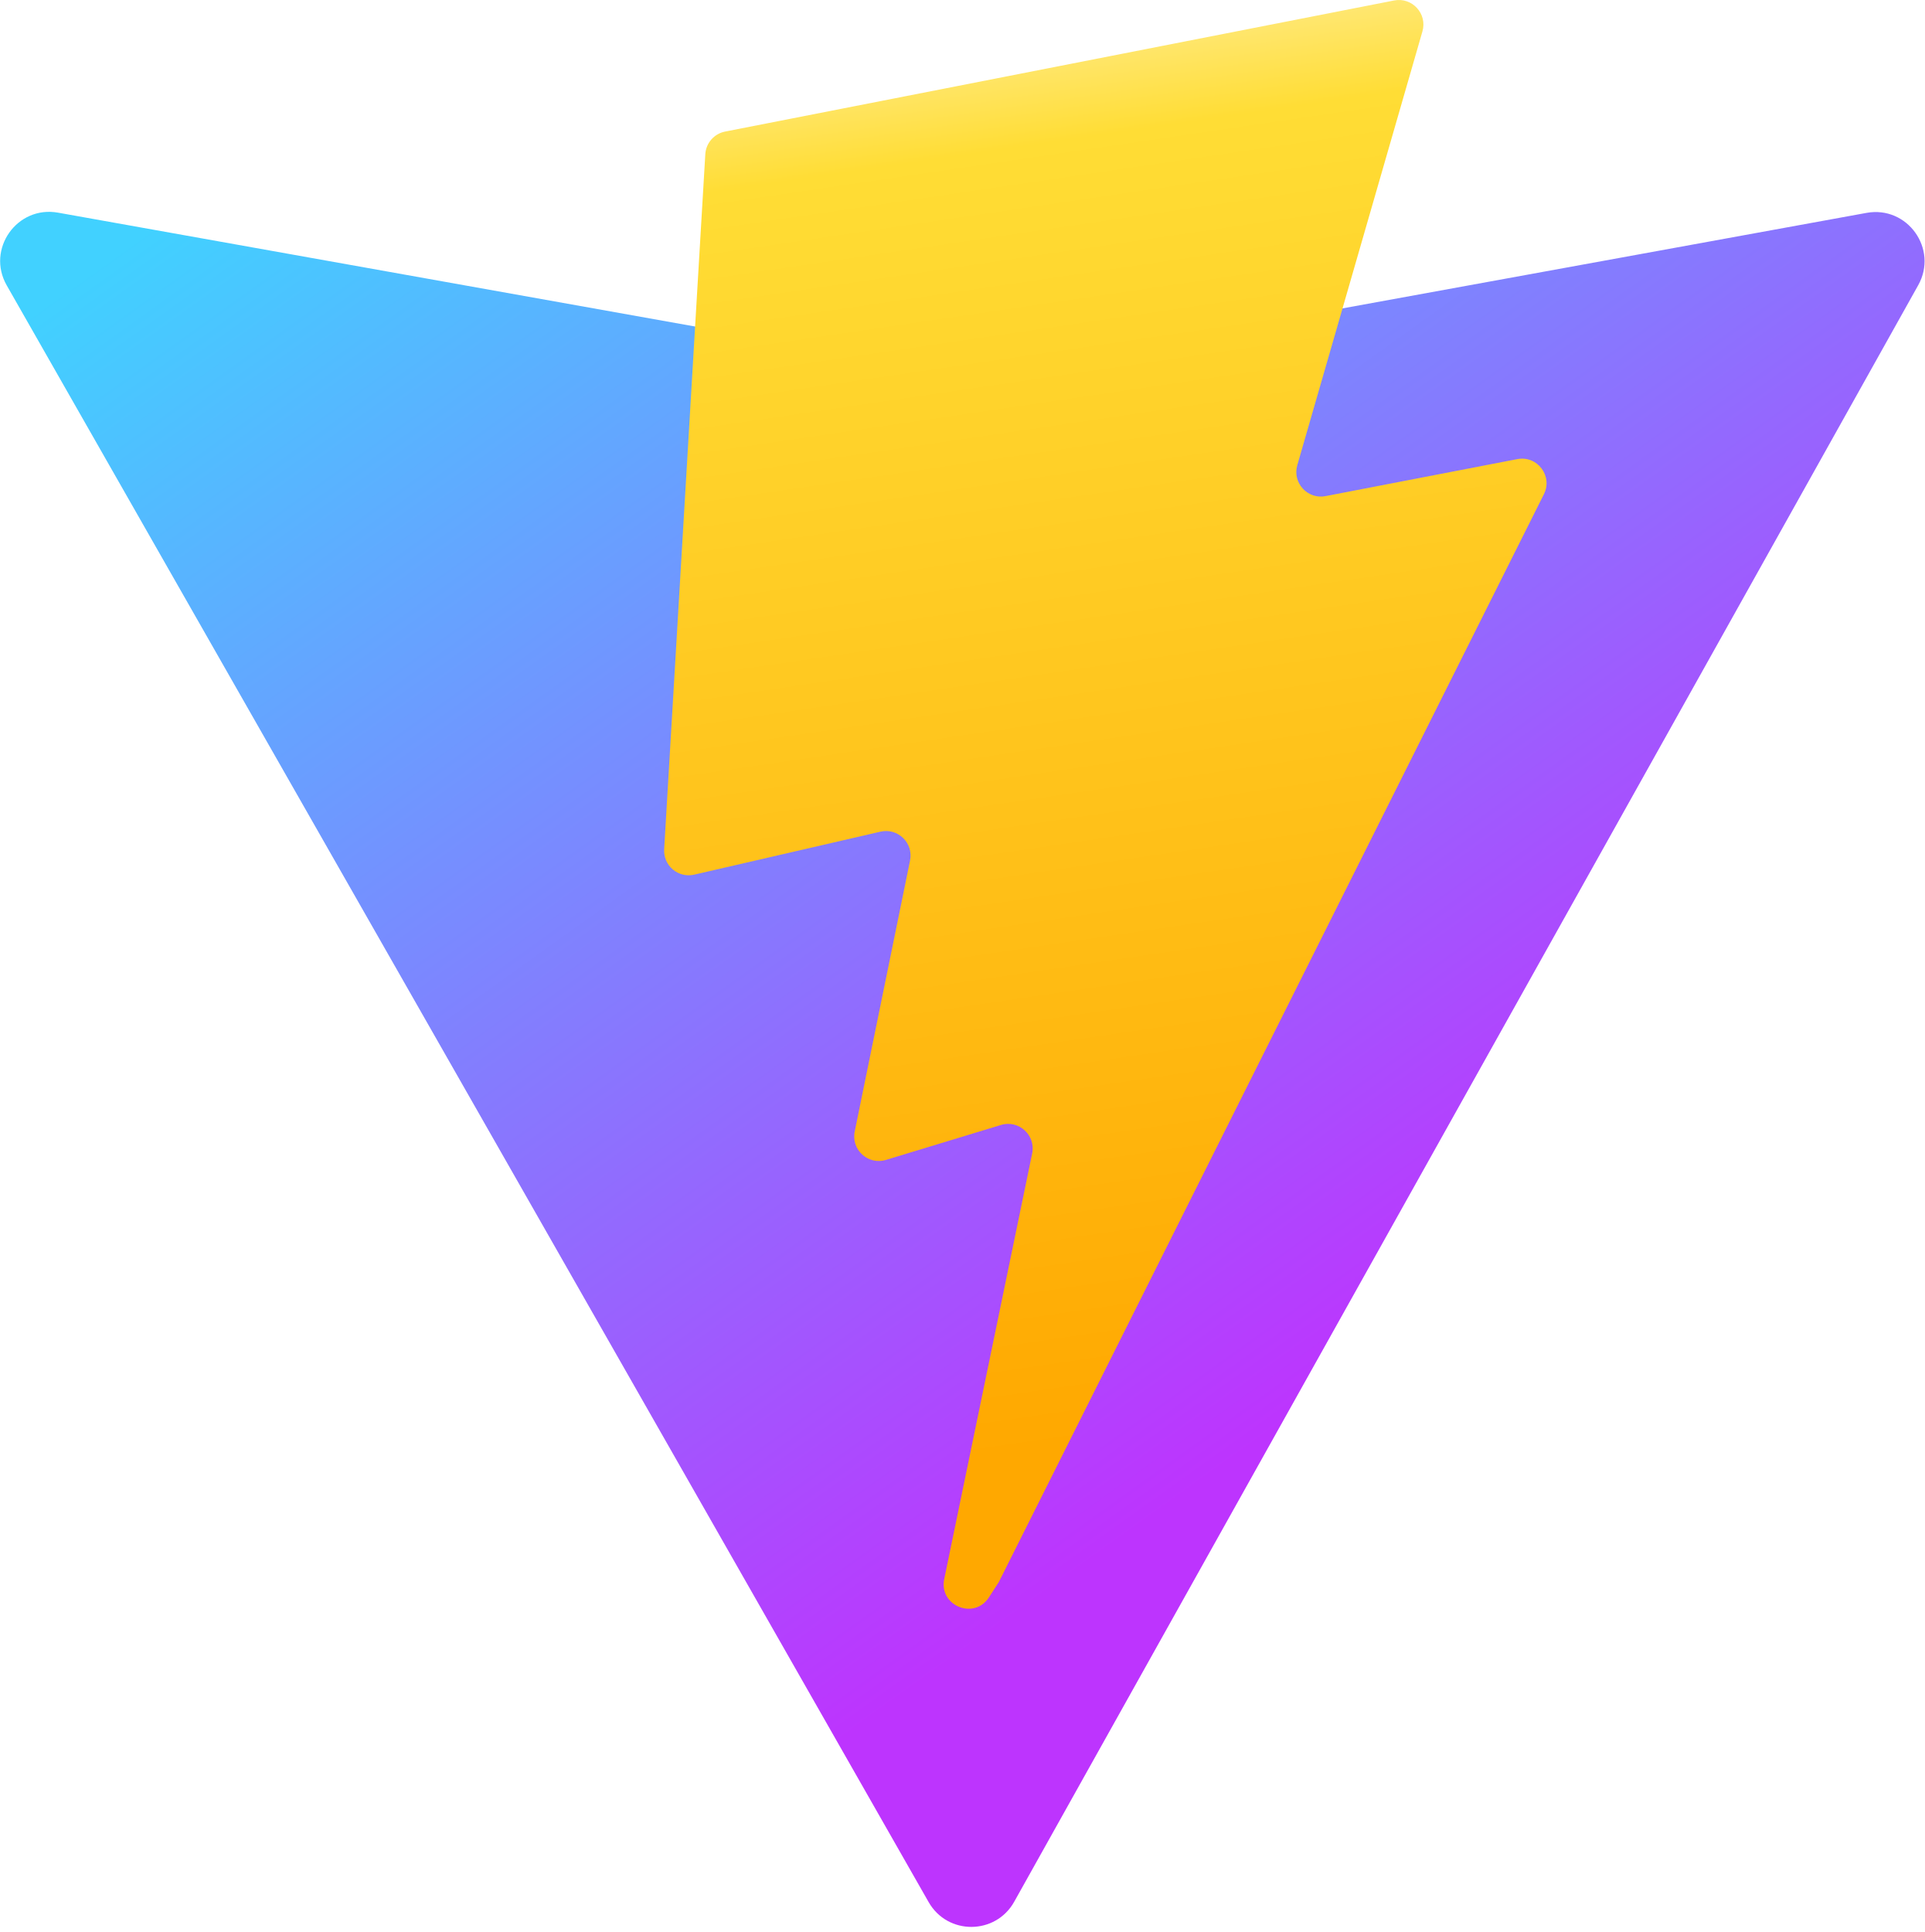
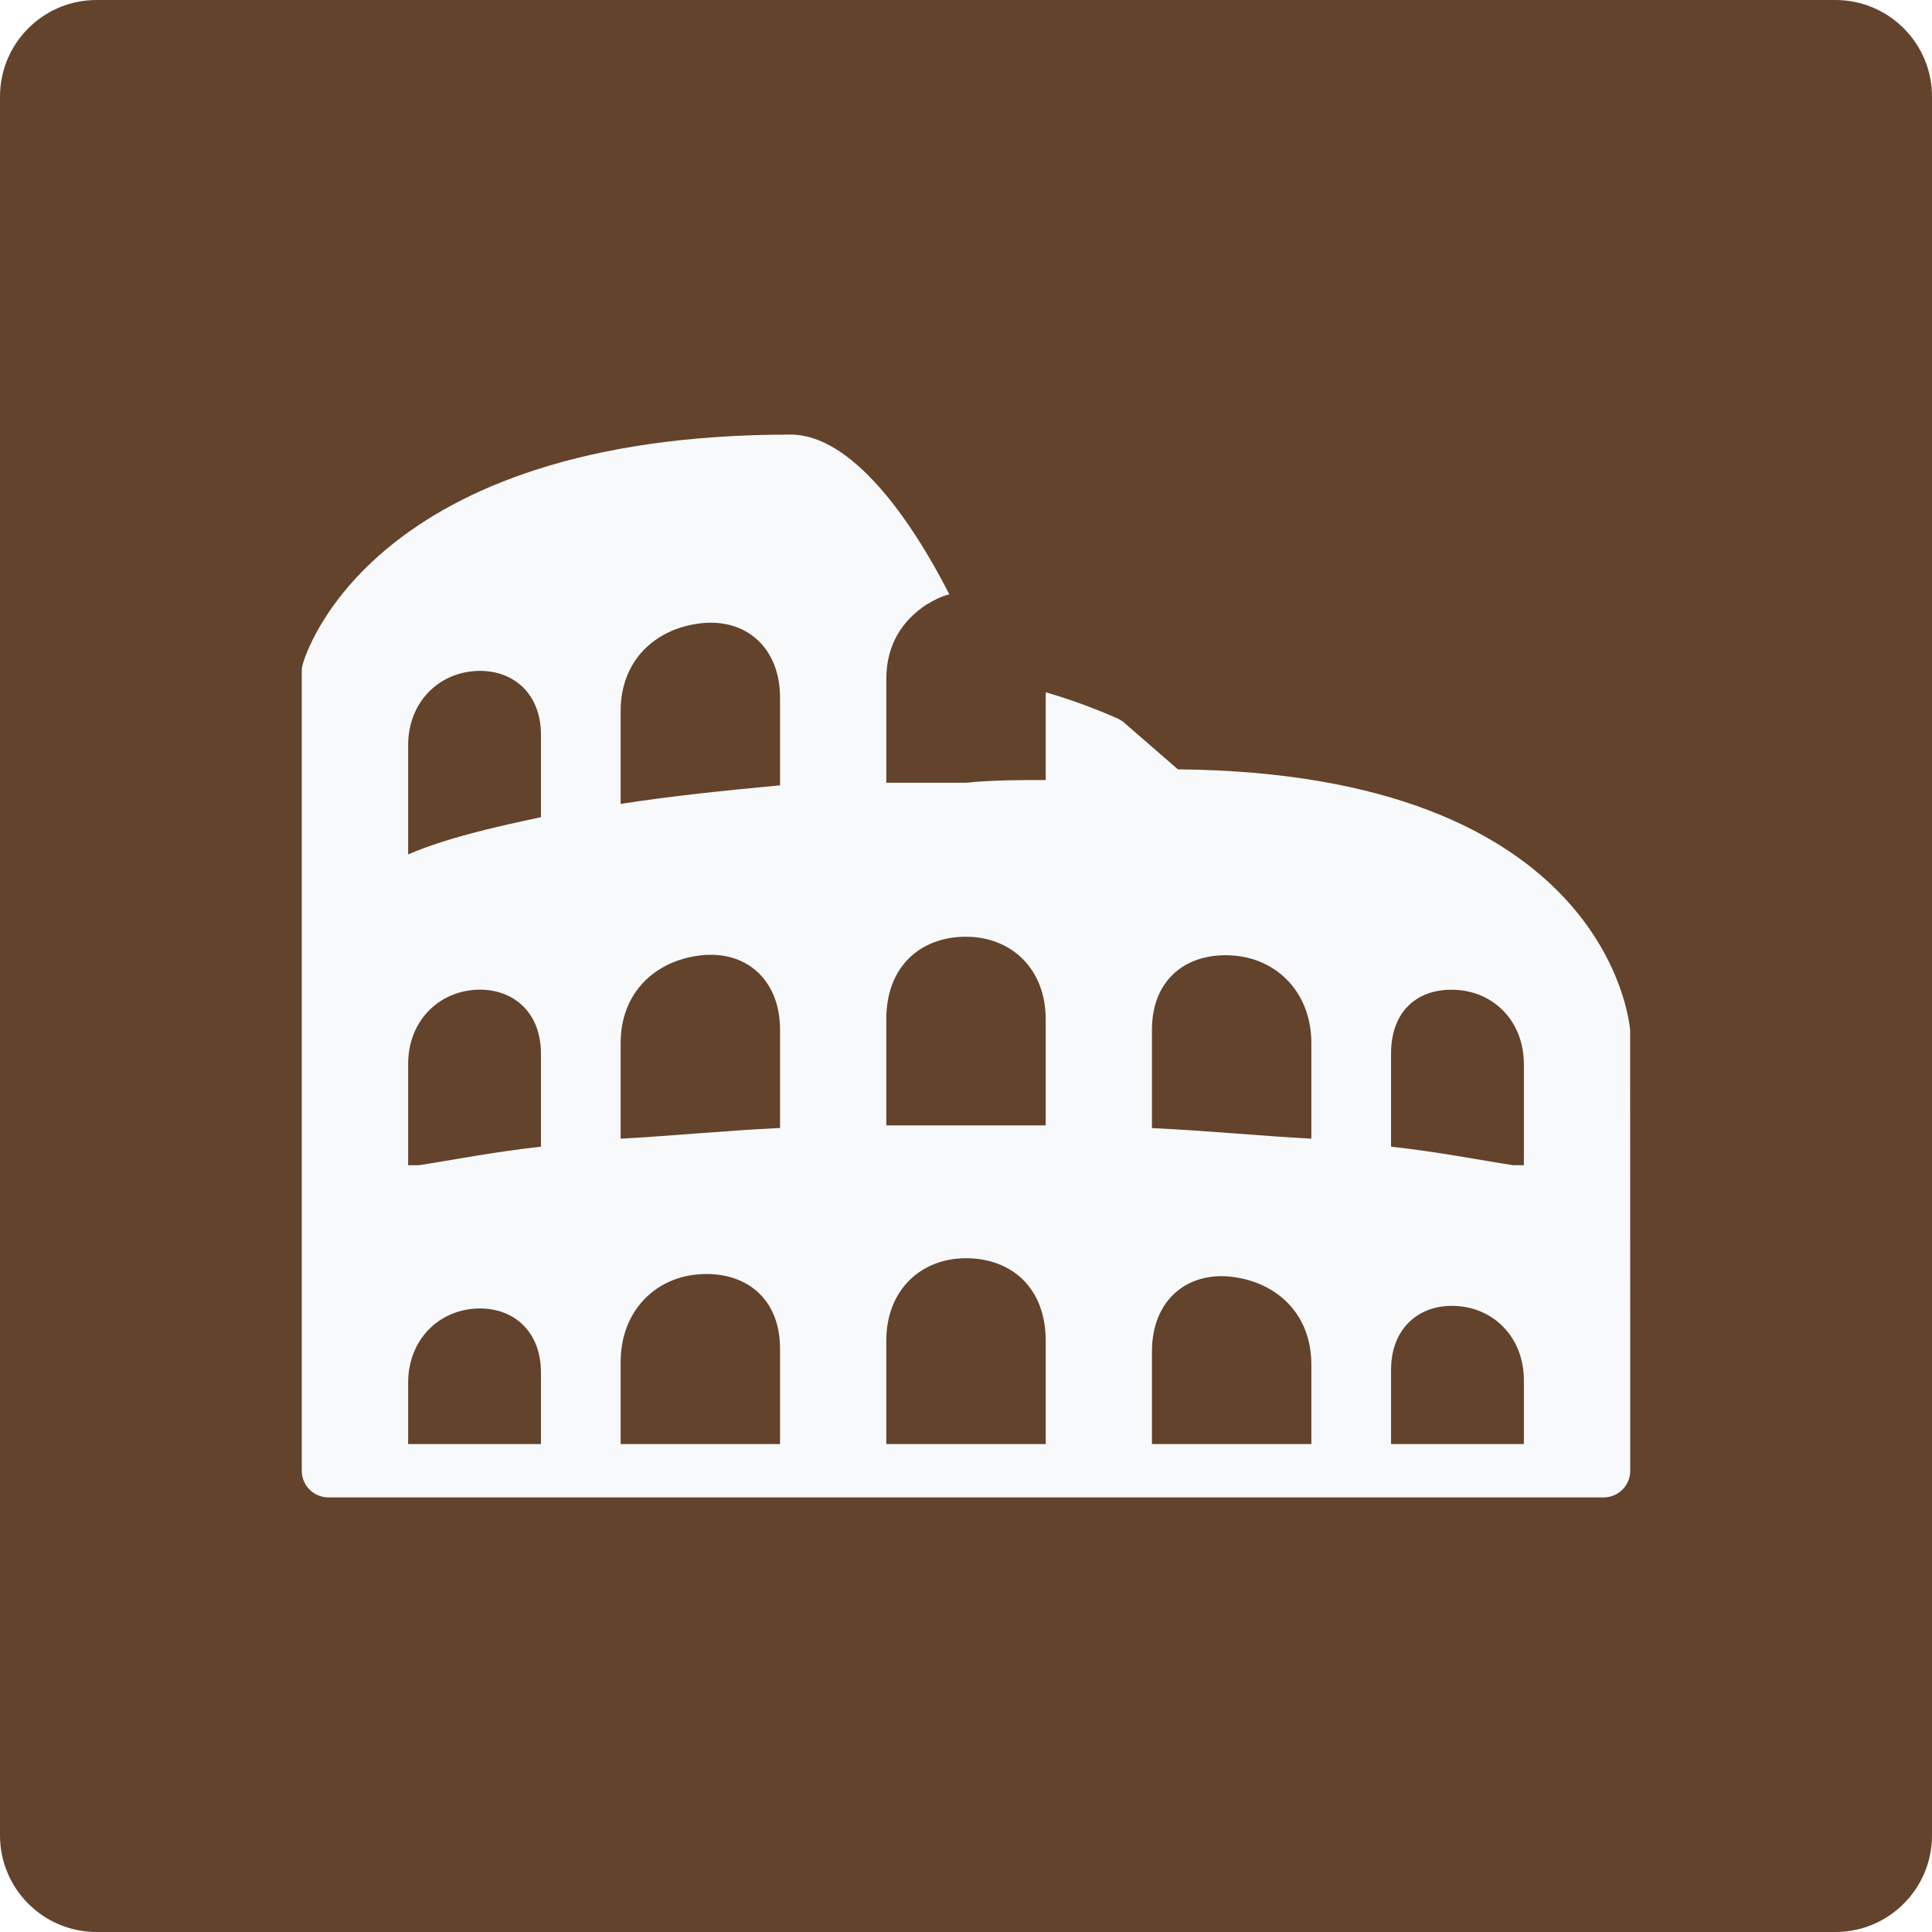
- <svg xmlns="http://www.w3.org/2000/svg" aria-hidden="true" role="img" class="iconify iconify--logos" width="31.88" height="32" preserveAspectRatio="xMidYMid meet" viewBox="0 0 256 257">
-   <defs>
-     <linearGradient id="IconifyId1813088fe1fbc01fb466" x1="-.828%" x2="57.636%" y1="7.652%" y2="78.411%">
-       <stop offset="0%" stop-color="#41D1FF" />
-       <stop offset="100%" stop-color="#BD34FE" />
-     </linearGradient>
-     <linearGradient id="IconifyId1813088fe1fbc01fb467" x1="43.376%" x2="50.316%" y1="2.242%" y2="89.03%">
-       <stop offset="0%" stop-color="#FFEA83" />
-       <stop offset="8.333%" stop-color="#FFDD35" />
-       <stop offset="100%" stop-color="#FFA800" />
-     </linearGradient>
-   </defs>
-   <path fill="url(#IconifyId1813088fe1fbc01fb466)" d="M255.153 37.938L134.897 252.976c-2.483 4.44-8.862 4.466-11.382.048L.875 37.958c-2.746-4.814 1.371-10.646 6.827-9.67l120.385 21.517a6.537 6.537 0 0 0 2.322-.004l117.867-21.483c5.438-.991 9.574 4.796 6.877 9.62Z" />
-   <path fill="url(#IconifyId1813088fe1fbc01fb467)" d="M185.432.063L96.44 17.501a3.268 3.268 0 0 0-2.634 3.014l-5.474 92.456a3.268 3.268 0 0 0 3.997 3.378l24.777-5.718c2.318-.535 4.413 1.507 3.936 3.838l-7.361 36.047c-.495 2.426 1.782 4.5 4.151 3.78l15.304-4.649c2.372-.72 4.652 1.36 4.15 3.788l-11.698 56.621c-.732 3.542 3.979 5.473 5.943 2.437l1.313-2.028l72.516-144.72c1.215-2.423-.88-5.186-3.54-4.672l-25.505 4.922c-2.396.462-4.435-1.77-3.759-4.114l16.646-57.705c.677-2.35-1.37-4.583-3.769-4.113Z" />
+ <svg xmlns="http://www.w3.org/2000/svg" version="1.1" viewBox="0 0 252 252" width="500px" height="500px">
+   <g fill="none" fill-rule="nonzero" stroke="none" stroke-width="1" stroke-linecap="butt" stroke-linejoin="miter" stroke-miterlimit="10" stroke-dasharray="" stroke-dashoffset="0" font-family="none" font-weight="none" font-size="none" text-anchor="none" style="mix-blend-mode: normal">
+     <path d="M0,252v-252h252v252z" fill="none" />
+     <path d="M12.6,252c-6.959,0 -12.6,-5.641 -12.6,-12.6v-226.8c0,-6.959 5.641,-12.6 12.6,-12.6h226.8c6.959,0 12.6,5.641 12.6,12.6v226.8c0,6.959 -5.641,12.6 -12.6,12.6z" fill="#63432c" />
+     <g fill="#f8f9fa">
+       <g id="surface1">
+         <path d="M212.627,134.392c-0.108,-1.381 -3.289,-33.541 -58.987,-34.042l-6.998,-6.077c-0.244,-0.217 -0.514,-0.393 -0.812,-0.528c-0.271,-0.122 -4.358,-1.99 -9.434,-3.452c0,3.276 0,8.879 0,11.451c-3.465,0 -6.93,0 -10.395,0.352c-3.465,0 -6.93,0 -10.395,0c0,-6.93 0,-13.17 0,-13.522c0,-4.494 2.084,-7.62 5.198,-9.691c1.178,-0.704 2.057,-1.123 3.018,-1.367c-4.995,-9.8 -12.737,-20.831 -20.696,-20.831c-54.669,0 -63.292,28.695 -63.63,29.927c-0.081,0.298 -0.135,0.609 -0.135,0.92v104.304c0,1.922 1.557,3.479 3.479,3.479h166.323c1.922,0 3.479,-1.557 3.479,-3.479zM181.441,137.437c0,-5.888 3.817,-8.663 8.663,-8.311c4.846,0.338 8.663,4.155 8.663,9.691c0,0.69 0,8.311 0,13.17h-1.381c-4.507,-0.69 -9.705,-1.733 -15.945,-2.423c0,-4.859 0,-11.437 0,-12.128zM190.104,170.355c4.846,0.338 8.663,4.155 8.663,9.705c0,0.474 0,4.358 0,8.297h-17.325c0,-4.277 0,-8.879 0,-9.691c0,-5.536 3.817,-8.663 8.663,-8.311zM150.255,134.311c0,-6.578 4.507,-10.043 10.395,-9.691c5.888,0.338 10.395,4.846 10.395,11.424c0,0.69 0,6.93 0,12.48c-6.578,-0.352 -13.508,-1.042 -20.79,-1.381c0,-5.901 0,-12.128 0,-12.832zM160.651,166.539c5.888,0.69 10.395,4.846 10.395,11.437c0,0.744 0,5.55 0,10.382h-20.79c0,-5.428 0,-11.546 0,-12.114c0,-6.578 4.507,-10.395 10.395,-9.705zM115.605,132.93c0,-6.93 4.507,-10.747 10.395,-10.747c5.888,0 10.395,4.169 10.395,10.747c0,1.042 0,7.972 0,13.86c-3.465,0 -6.93,0 -10.395,0c-3.465,0 -6.93,0 -10.395,0c0,-6.24 0,-13.17 0,-13.86zM126,164.116c5.888,0 10.395,3.817 10.395,10.747c0,0.853 0,7.783 0,13.495h-20.79c0,-5.793 0,-12.926 0,-13.495c0,-6.592 4.507,-10.747 10.395,-10.747zM80.954,92.73c0,-6.578 4.507,-10.734 10.395,-11.424c5.888,-0.704 10.395,3.113 10.395,9.691c0,0.352 0,5.55 0,11.437c-7.282,0.69 -14.212,1.394 -20.79,2.423c0,-5.888 0,-11.776 0,-12.128zM80.954,136.043c0,-6.578 4.507,-10.734 10.395,-11.424c5.888,-0.704 10.395,3.113 10.395,9.691c0,0.69 0,7.282 0,12.818c-7.282,0.352 -14.212,1.042 -20.79,1.394c0,-5.55 0,-11.776 0,-12.48zM91.349,166.2c5.888,-0.352 10.395,3.113 10.395,9.705c0,0.866 0,7.011 0,12.453h-20.79c0,-4.94 0,-9.962 0,-10.72c0,-6.592 4.507,-11.099 10.395,-11.437zM53.234,97.237c0,-5.536 3.817,-9.353 8.663,-9.705c4.846,-0.338 8.663,2.775 8.663,8.324c0,0.338 0,5.536 0,10.734c-6.578,1.394 -12.48,2.775 -17.325,4.859c0,-6.24 0,-13.522 0,-14.212zM53.234,138.818c0,-5.536 3.817,-9.353 8.663,-9.705c4.846,-0.338 8.663,2.775 8.663,8.324c0,0.69 0,7.282 0,12.128c-6.24,0.69 -11.437,1.733 -15.945,2.423h-1.381c0,-4.846 0,-12.48 0,-13.17zM61.896,170.694c4.846,-0.338 8.663,2.775 8.663,8.324c0,0.528 0,5.062 0,9.339h-17.325c0,-3.817 0,-7.485 0,-7.959c0,-5.536 3.817,-9.353 8.663,-9.705z" />
+       </g>
+     </g>
+   </g>
</svg>
